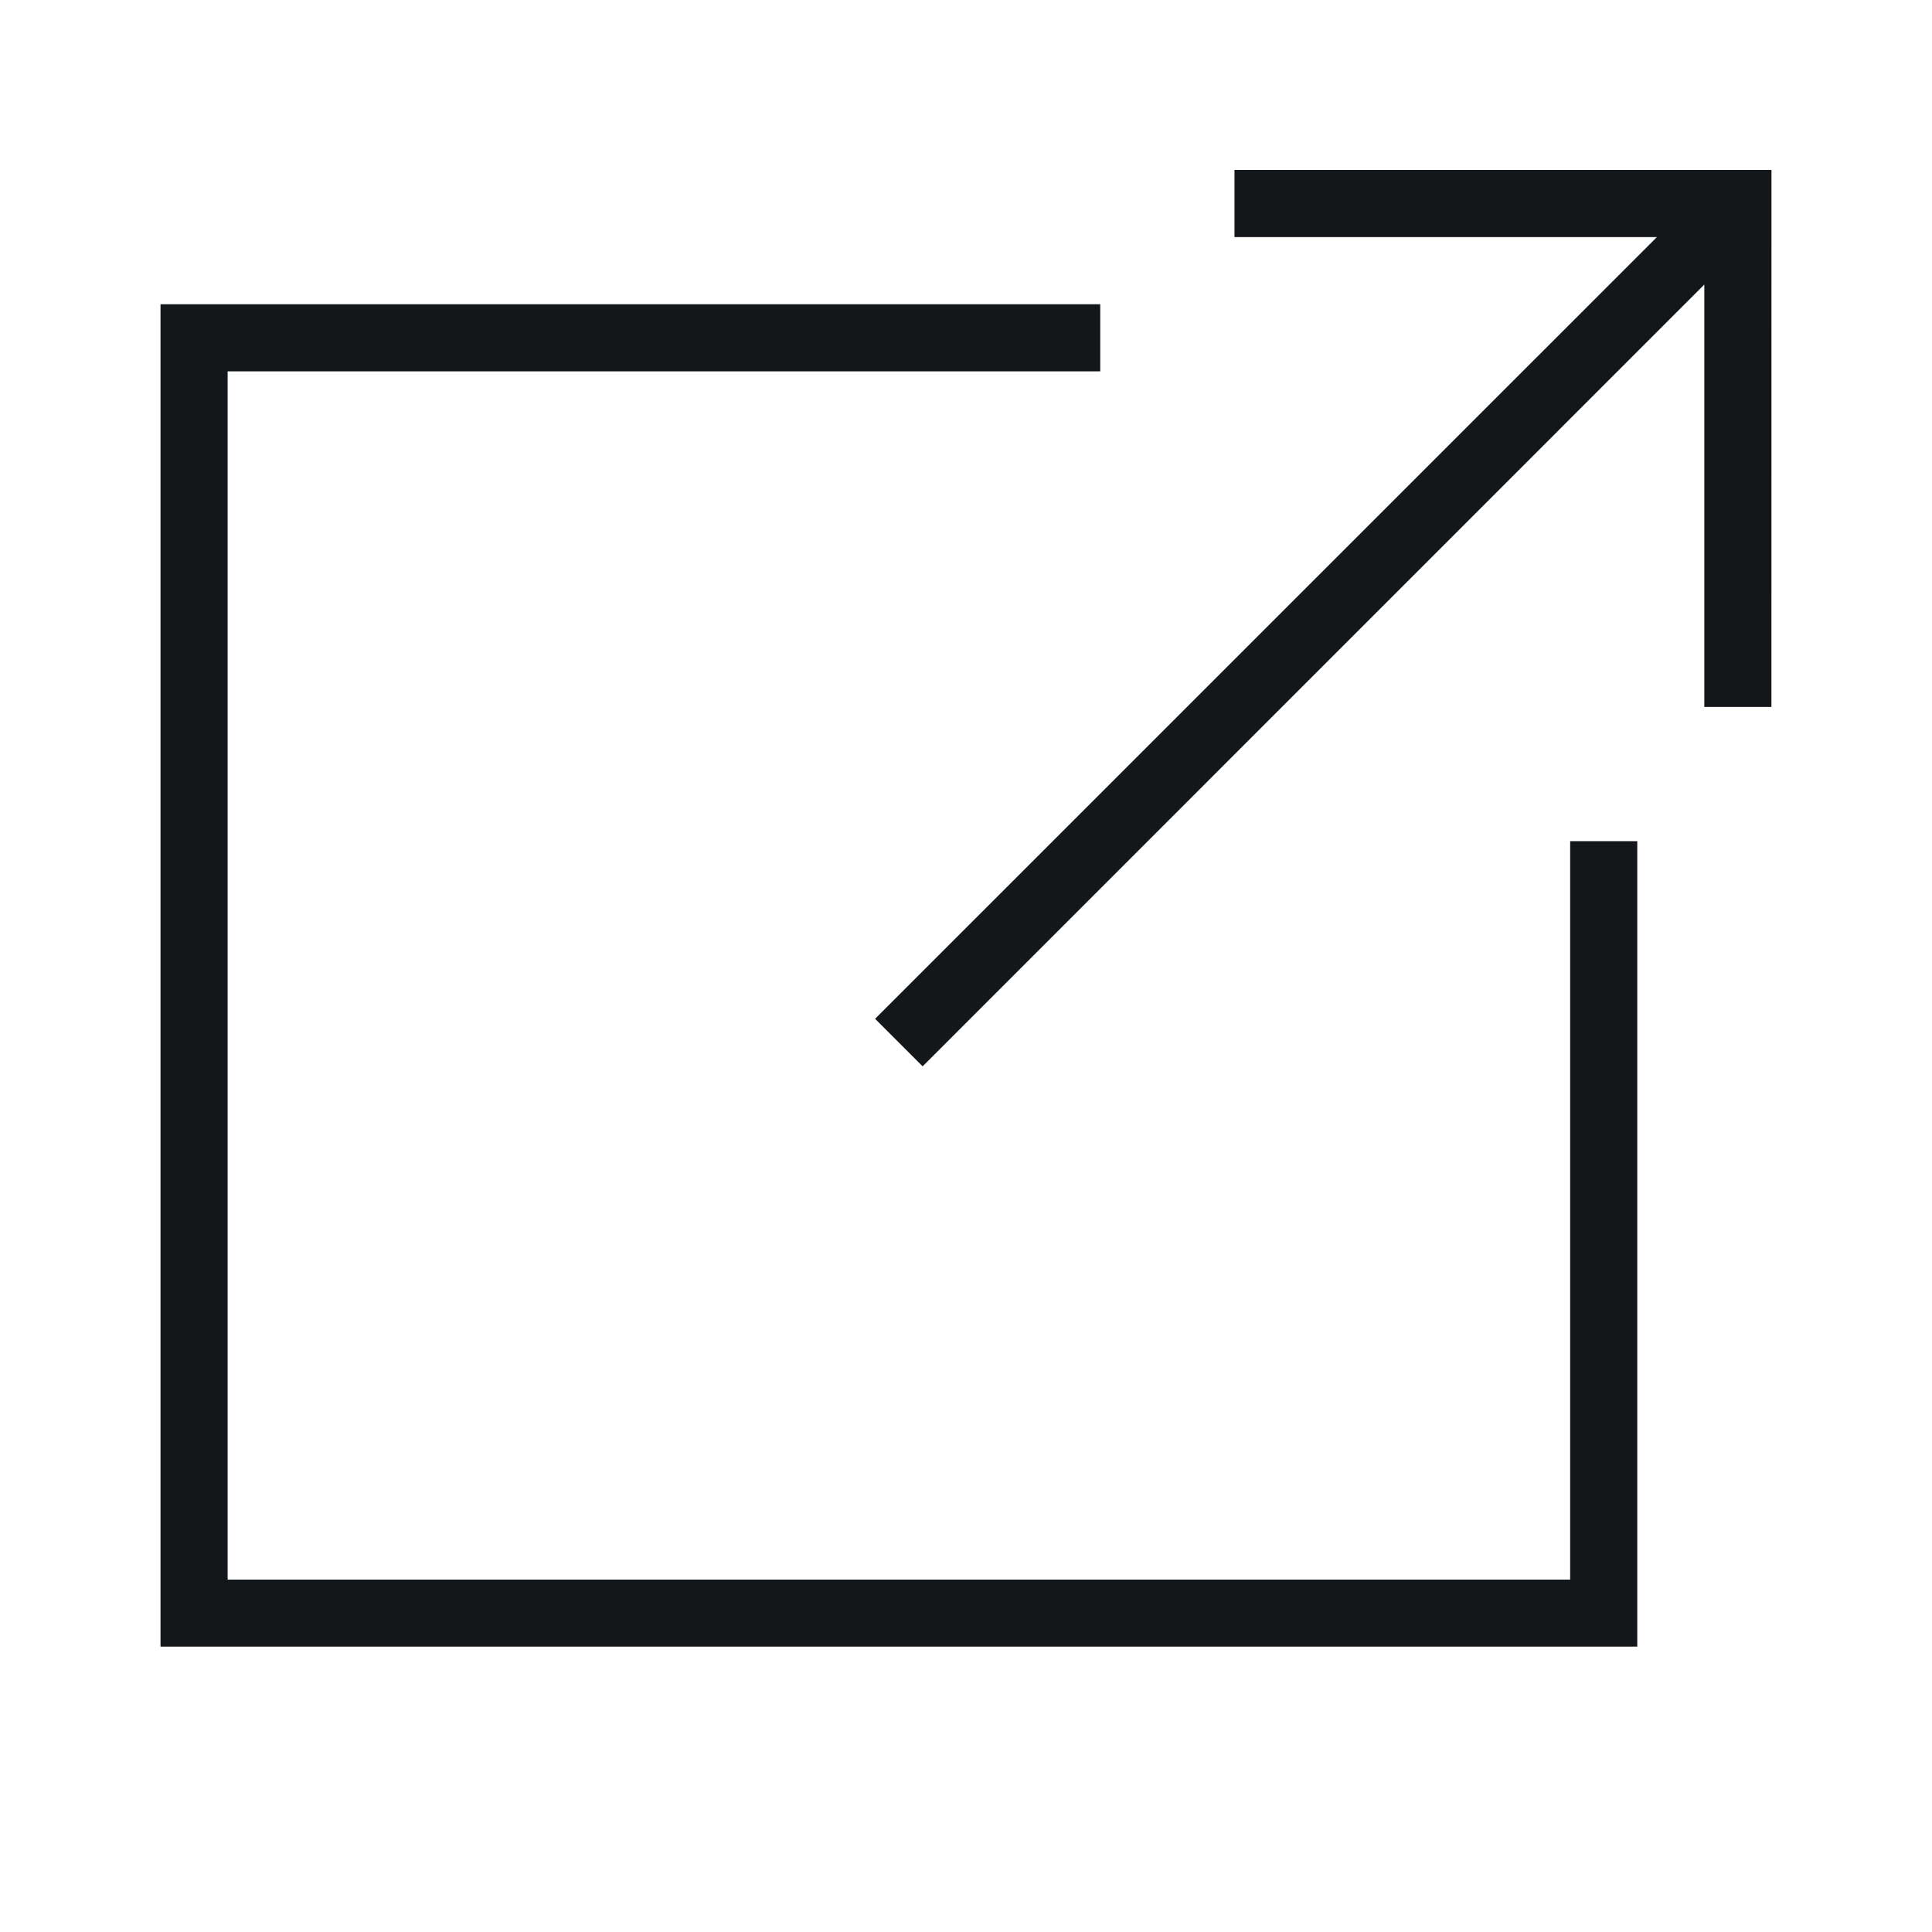
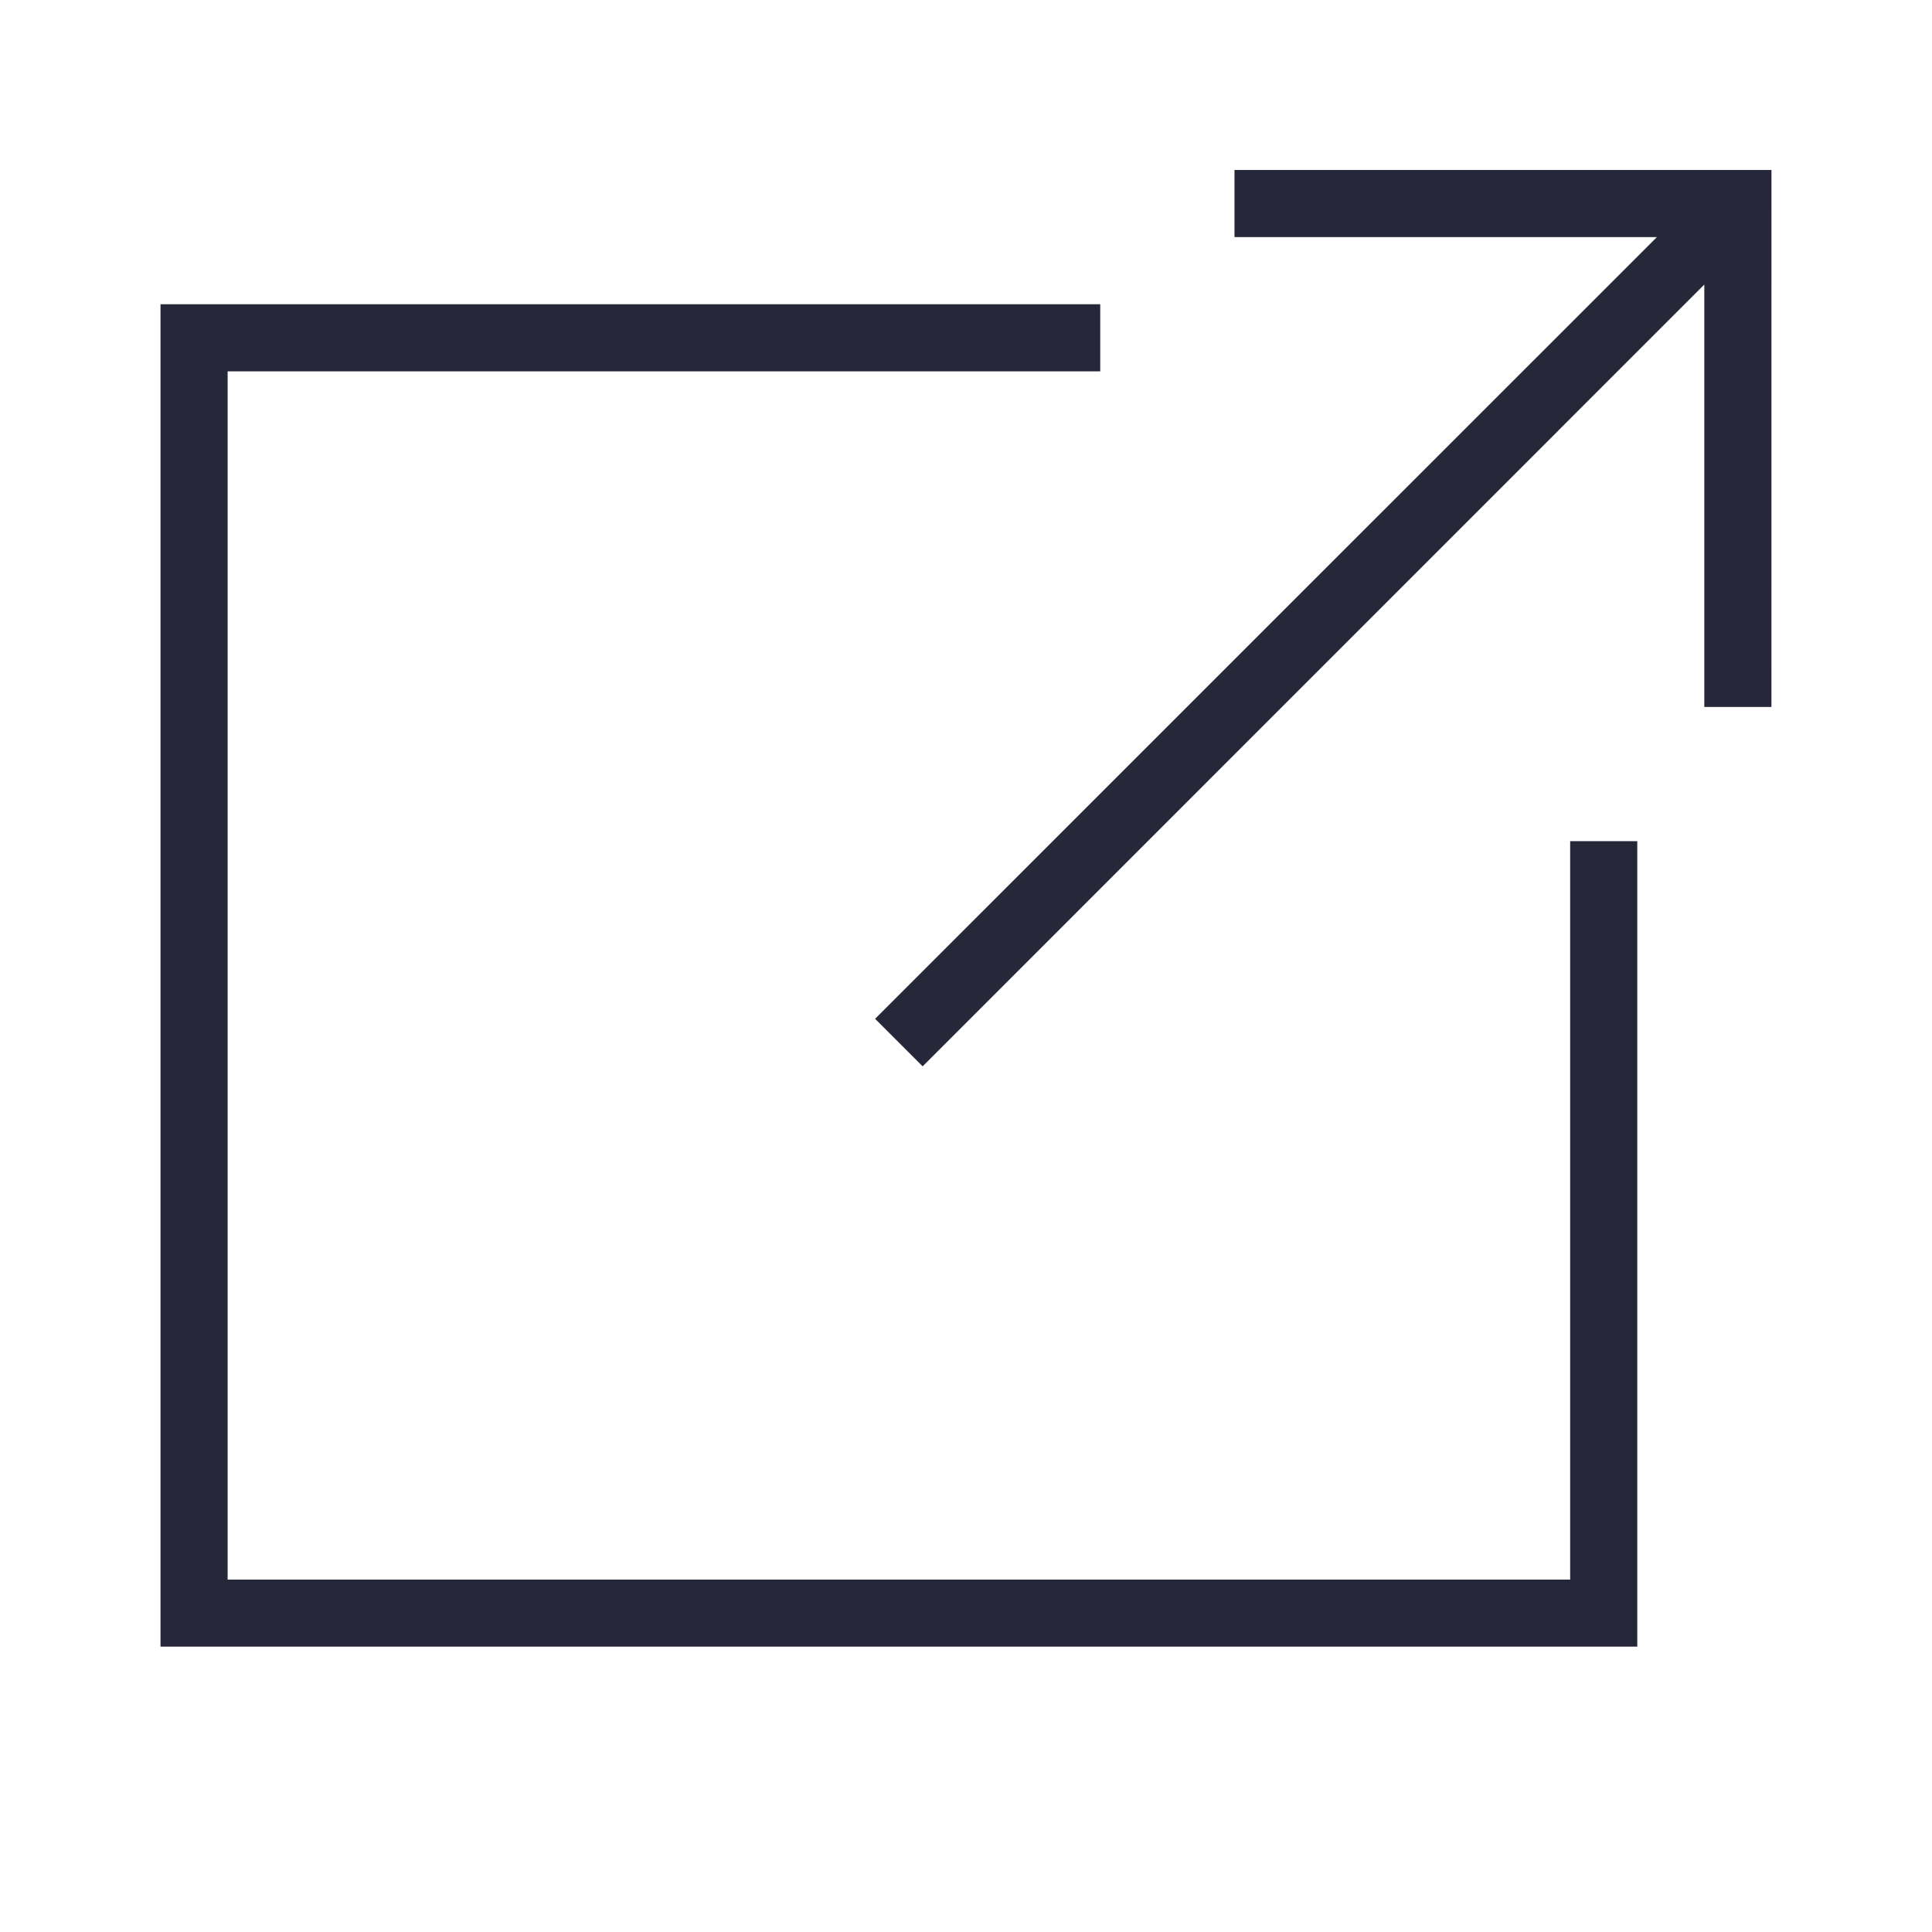
<svg xmlns="http://www.w3.org/2000/svg" width="135" height="135" viewBox="0 0 135 135">
  <defs>
    <clipPath id="b">
      <rect width="135" height="135" />
    </clipPath>
  </defs>
  <g id="a" clip-path="url(#b)">
-     <path d="M65.664,15.071H4.69V99.5H98.5V47.9h4.69v56.284H0V10.381H65.664Zm46.9,23.451h-4.69V9.006L53.254,63.634l-3.321-3.321L104.561,5.69H75.045V1h37.522Z" transform="translate(11.216 10.877)" fill="#14171a" fill-rule="evenodd" />
+     <path d="M65.664,15.071H4.69V99.5H98.5V47.9h4.69v56.284H0V10.381H65.664Zm46.9,23.451h-4.69V9.006L53.254,63.634l-3.321-3.321L104.561,5.69H75.045V1h37.522Z" transform="translate(11.216 10.877)" fill="#262738" fill-rule="evenodd" />
  </g>
</svg>
